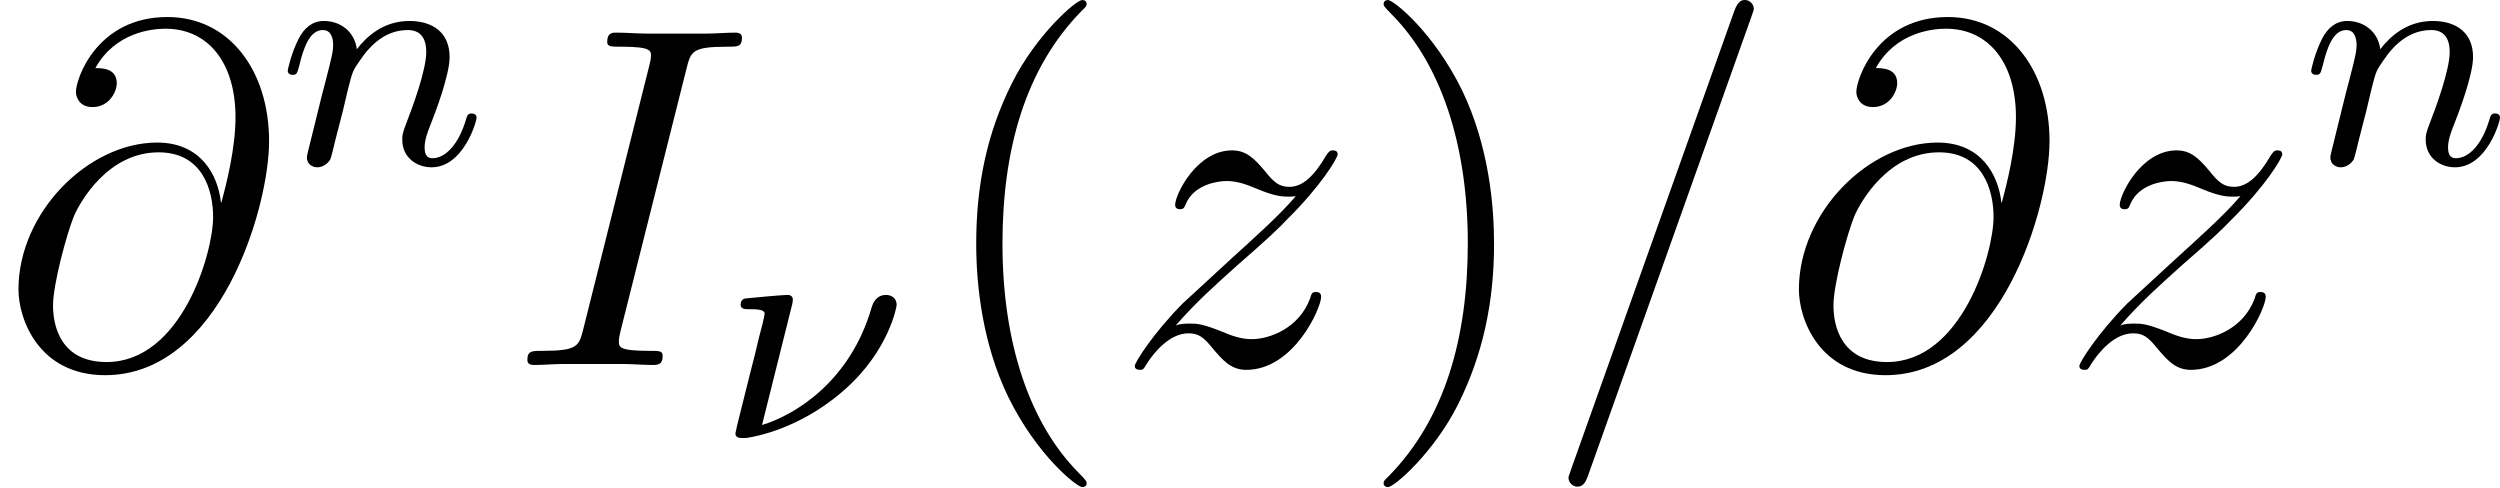
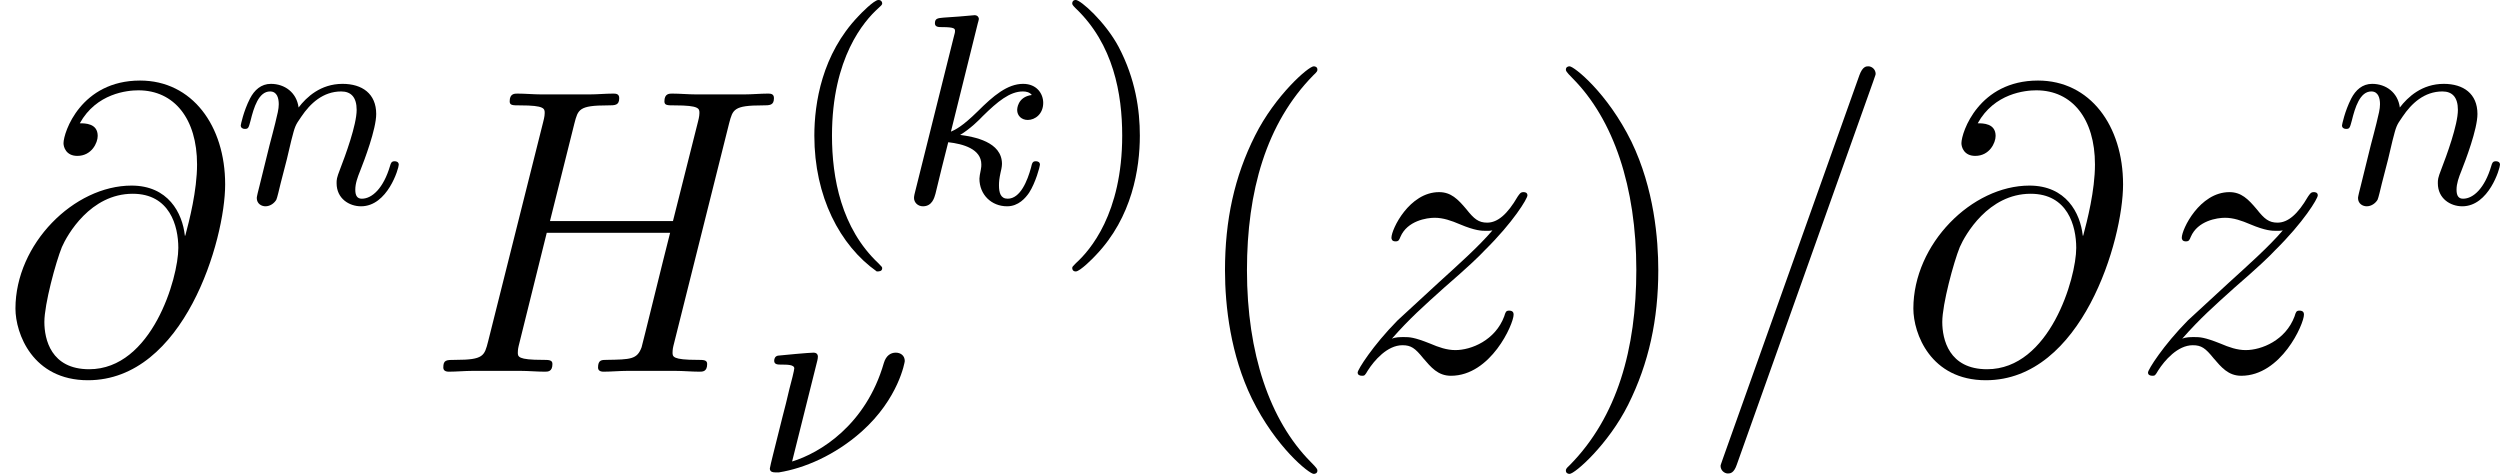
- <svg xmlns="http://www.w3.org/2000/svg" xmlns:xlink="http://www.w3.org/1999/xlink" version="1.1" width="69.402pt" height="13.523pt" viewBox="-.239 -.241 69.402 13.523">
+ <svg xmlns="http://www.w3.org/2000/svg" xmlns:xlink="http://www.w3.org/1999/xlink" version="1.1" width="82.944pt" height="15.723pt" viewBox="-.239 -.232 82.944 15.723">
  <defs>
-     <path id="g2-40" d="M3.885 2.905C3.885 2.869 3.885 2.845 3.682 2.642C2.487 1.435 1.817-.538 1.817-2.977C1.817-5.296 2.379-7.293 3.766-8.703C3.885-8.811 3.885-8.835 3.885-8.871C3.885-8.942 3.826-8.966 3.778-8.966C3.622-8.966 2.642-8.106 2.056-6.934C1.447-5.727 1.172-4.447 1.172-2.977C1.172-1.913 1.339-.49 1.961 .789C2.666 2.224 3.646 3.001 3.778 3.001C3.826 3.001 3.885 2.977 3.885 2.905Z" />
-     <path id="g2-41" d="M3.371-2.977C3.371-3.885 3.252-5.368 2.582-6.755C1.877-8.189 .897-8.966 .765-8.966C.717-8.966 .658-8.942 .658-8.871C.658-8.835 .658-8.811 .861-8.608C2.056-7.4 2.726-5.428 2.726-2.989C2.726-.669 2.164 1.327 .777 2.738C.658 2.845 .658 2.869 .658 2.905C.658 2.977 .717 3.001 .765 3.001C.921 3.001 1.901 2.14 2.487 .968C3.096-.251 3.371-1.542 3.371-2.977Z" />
+     <path id="g3-40" d="M3.885 2.905C3.885 2.869 3.885 2.845 3.682 2.642C2.487 1.435 1.817-.538 1.817-2.977C1.817-5.296 2.379-7.293 3.766-8.703C3.885-8.811 3.885-8.835 3.885-8.871C3.885-8.942 3.826-8.966 3.778-8.966C3.622-8.966 2.642-8.106 2.056-6.934C1.447-5.727 1.172-4.447 1.172-2.977C1.172-1.913 1.339-.49 1.961 .789C2.666 2.224 3.646 3.001 3.778 3.001C3.826 3.001 3.885 2.977 3.885 2.905Z" />
+     <path id="g3-41" d="M3.371-2.977C3.371-3.885 3.252-5.368 2.582-6.755C1.877-8.189 .897-8.966 .765-8.966C.717-8.966 .658-8.942 .658-8.871C.658-8.835 .658-8.811 .861-8.608C2.056-7.4 2.726-5.428 2.726-2.989C2.726-.669 2.164 1.327 .777 2.738C.658 2.845 .658 2.869 .658 2.905C.658 2.977 .717 3.001 .765 3.001C.921 3.001 1.901 2.14 2.487 .968C3.096-.251 3.371-1.542 3.371-2.977Z" />
+     <path id="g2-40" d="M2.654 1.993C2.718 1.993 2.813 1.993 2.813 1.897C2.813 1.865 2.805 1.857 2.702 1.753C1.61 .725 1.339-.757 1.339-1.993C1.339-4.288 2.287-5.364 2.694-5.731C2.805-5.834 2.813-5.842 2.813-5.882S2.782-5.978 2.702-5.978C2.574-5.978 2.176-5.571 2.112-5.499C1.044-4.384 .821-2.949 .821-1.993C.821-.207 1.57 1.227 2.654 1.993Z" />
+     <path id="g2-41" d="M2.463-1.993C2.463-2.75 2.335-3.658 1.841-4.599C1.451-5.332 .725-5.978 .582-5.978C.502-5.978 .478-5.922 .478-5.882C.478-5.85 .478-5.834 .574-5.738C1.69-4.678 1.945-3.22 1.945-1.993C1.945 .295 .996 1.379 .59 1.745C.486 1.849 .478 1.857 .478 1.897S.502 1.993 .582 1.993C.709 1.993 1.108 1.586 1.172 1.514C2.24 .399 2.463-1.036 2.463-1.993Z" />
    <path id="g0-23" d="M1.833-3.284C1.841-3.316 1.849-3.363 1.849-3.403C1.849-3.411 1.849-3.515 1.722-3.515S.813-3.443 .677-3.427C.598-3.411 .566-3.347 .566-3.276C.566-3.164 .677-3.164 .773-3.164C.948-3.164 1.156-3.164 1.156-3.053C1.156-3.005 1.068-2.646 1.012-2.447C.98-2.295 .845-1.753 .813-1.642L.526-.494C.494-.367 .438-.135 .438-.112C.438 0 .558 0 .59 0H.709C1.451-.12 2.351-.502 3.132-1.196C4.224-2.168 4.4-3.244 4.4-3.268C4.4-3.435 4.272-3.515 4.136-3.515C3.985-3.515 3.85-3.427 3.786-3.212C3.26-1.387 1.905-.566 1.092-.319L1.833-3.284Z" />
+     <path id="g0-107" d="M2.327-5.292C2.335-5.308 2.359-5.412 2.359-5.42C2.359-5.46 2.327-5.531 2.232-5.531C2.2-5.531 1.953-5.507 1.769-5.491L1.323-5.46C1.148-5.444 1.068-5.436 1.068-5.292C1.068-5.181 1.18-5.181 1.275-5.181C1.658-5.181 1.658-5.133 1.658-5.061C1.658-5.037 1.658-5.021 1.618-4.878L.486-.343C.454-.223 .454-.175 .454-.167C.454-.032 .566 .08 .717 .08C.988 .08 1.052-.175 1.084-.287C1.164-.622 1.371-1.467 1.459-1.801C1.897-1.753 2.431-1.602 2.431-1.148C2.431-1.108 2.431-1.068 2.415-.988C2.391-.885 2.375-.773 2.375-.733C2.375-.263 2.726 .08 3.188 .08C3.523 .08 3.73-.167 3.834-.319C4.025-.614 4.152-1.092 4.152-1.14C4.152-1.219 4.089-1.243 4.033-1.243C3.937-1.243 3.921-1.196 3.889-1.052C3.786-.677 3.579-.143 3.204-.143C2.997-.143 2.949-.319 2.949-.534C2.949-.638 2.957-.733 2.997-.917C3.005-.948 3.037-1.076 3.037-1.164C3.037-1.817 2.216-1.961 1.809-2.016C2.104-2.192 2.375-2.463 2.471-2.566C2.909-2.997 3.268-3.292 3.65-3.292C3.754-3.292 3.85-3.268 3.913-3.188C3.483-3.132 3.483-2.758 3.483-2.75C3.483-2.574 3.618-2.455 3.794-2.455C4.009-2.455 4.248-2.63 4.248-2.957C4.248-3.228 4.057-3.515 3.658-3.515C3.196-3.515 2.782-3.164 2.327-2.71C1.865-2.256 1.666-2.168 1.538-2.112L2.327-5.292Z" />
    <path id="g0-110" d="M1.594-1.307C1.618-1.427 1.698-1.73 1.722-1.849C1.833-2.279 1.833-2.287 2.016-2.55C2.279-2.941 2.654-3.292 3.188-3.292C3.475-3.292 3.642-3.124 3.642-2.75C3.642-2.311 3.308-1.403 3.156-1.012C3.053-.749 3.053-.701 3.053-.598C3.053-.143 3.427 .08 3.77 .08C4.551 .08 4.878-1.036 4.878-1.14C4.878-1.219 4.814-1.243 4.758-1.243C4.663-1.243 4.647-1.188 4.623-1.108C4.431-.454 4.097-.143 3.794-.143C3.666-.143 3.602-.223 3.602-.406S3.666-.765 3.746-.964C3.866-1.267 4.216-2.184 4.216-2.63C4.216-3.228 3.802-3.515 3.228-3.515C2.582-3.515 2.168-3.124 1.937-2.821C1.881-3.26 1.53-3.515 1.124-3.515C.837-3.515 .638-3.332 .51-3.084C.319-2.71 .239-2.311 .239-2.295C.239-2.224 .295-2.192 .359-2.192C.462-2.192 .47-2.224 .526-2.431C.622-2.821 .765-3.292 1.1-3.292C1.307-3.292 1.355-3.092 1.355-2.917C1.355-2.774 1.315-2.622 1.251-2.359C1.235-2.295 1.116-1.825 1.084-1.714L.789-.518C.757-.399 .709-.199 .709-.167C.709 .016 .861 .08 .964 .08C1.108 .08 1.227-.016 1.283-.112C1.307-.159 1.371-.43 1.411-.598L1.594-1.307Z" />
    <path id="g1-61" d="M5.129-8.524C5.129-8.536 5.2-8.715 5.2-8.739C5.2-8.883 5.081-8.966 4.985-8.966C4.926-8.966 4.818-8.966 4.722-8.703L.717 2.546C.717 2.558 .646 2.738 .646 2.762C.646 2.905 .765 2.989 .861 2.989C.933 2.989 1.04 2.977 1.124 2.726L5.129-8.524Z" />
    <path id="g1-64" d="M5.428-3.993C5.356-4.663 4.937-5.464 3.862-5.464C2.176-5.464 .454-3.754 .454-1.853C.454-1.124 .956 .251 2.582 .251C5.404 .251 6.611-3.862 6.611-5.499C6.611-7.221 5.643-8.548 4.113-8.548C2.379-8.548 1.865-7.03 1.865-6.707C1.865-6.599 1.937-6.336 2.271-6.336C2.69-6.336 2.869-6.719 2.869-6.922C2.869-7.293 2.499-7.293 2.343-7.293C2.833-8.177 3.742-8.261 4.065-8.261C5.117-8.261 5.786-7.424 5.786-6.085C5.786-5.32 5.559-4.435 5.44-3.993H5.428ZM2.618-.072C1.494-.072 1.303-.956 1.303-1.459C1.303-1.985 1.638-3.216 1.817-3.658C1.973-4.017 2.654-5.224 3.897-5.224C4.985-5.224 5.236-4.28 5.236-3.634C5.236-2.75 4.459-.072 2.618-.072Z" />
-     <path id="g1-73" d="M4.4-7.281C4.507-7.699 4.531-7.819 5.404-7.819C5.667-7.819 5.762-7.819 5.762-8.046C5.762-8.165 5.631-8.165 5.595-8.165C5.38-8.165 5.117-8.141 4.902-8.141H3.431C3.192-8.141 2.917-8.165 2.678-8.165C2.582-8.165 2.451-8.165 2.451-7.938C2.451-7.819 2.546-7.819 2.786-7.819C3.527-7.819 3.527-7.723 3.527-7.592C3.527-7.508 3.503-7.436 3.479-7.329L1.865-.885C1.757-.466 1.733-.347 .861-.347C.598-.347 .49-.347 .49-.12C.49 0 .61 0 .669 0C.885 0 1.148-.024 1.363-.024H2.833C3.072-.024 3.335 0 3.575 0C3.67 0 3.814 0 3.814-.215C3.814-.347 3.742-.347 3.479-.347C2.738-.347 2.738-.442 2.738-.586C2.738-.61 2.738-.669 2.786-.861L4.4-7.281Z" />
+     <path id="g1-72" d="M8.942-7.293C9.05-7.699 9.074-7.819 9.923-7.819C10.138-7.819 10.258-7.819 10.258-8.034C10.258-8.165 10.15-8.165 10.078-8.165C9.863-8.165 9.612-8.141 9.385-8.141H7.974C7.747-8.141 7.496-8.165 7.269-8.165C7.185-8.165 7.042-8.165 7.042-7.938C7.042-7.819 7.125-7.819 7.352-7.819C8.07-7.819 8.07-7.723 8.07-7.592C8.07-7.568 8.07-7.496 8.022-7.317L7.293-4.423H3.682L4.4-7.293C4.507-7.699 4.531-7.819 5.38-7.819C5.595-7.819 5.715-7.819 5.715-8.034C5.715-8.165 5.607-8.165 5.535-8.165C5.32-8.165 5.069-8.141 4.842-8.141H3.431C3.204-8.141 2.953-8.165 2.726-8.165C2.642-8.165 2.499-8.165 2.499-7.938C2.499-7.819 2.582-7.819 2.809-7.819C3.527-7.819 3.527-7.723 3.527-7.592C3.527-7.568 3.527-7.496 3.479-7.317L1.865-.885C1.757-.466 1.733-.347 .909-.347C.634-.347 .55-.347 .55-.12C.55 0 .681 0 .717 0C.933 0 1.184-.024 1.411-.024H2.821C3.049-.024 3.3 0 3.527 0C3.622 0 3.754 0 3.754-.227C3.754-.347 3.646-.347 3.467-.347C2.738-.347 2.738-.442 2.738-.562C2.738-.574 2.738-.658 2.762-.753L3.587-4.077H7.209C7.006-3.288 6.396-.789 6.372-.717C6.241-.359 6.049-.359 5.344-.347C5.2-.347 5.093-.347 5.093-.12C5.093 0 5.224 0 5.26 0C5.475 0 5.727-.024 5.954-.024H7.364C7.592-.024 7.843 0 8.07 0C8.165 0 8.297 0 8.297-.227C8.297-.347 8.189-.347 8.01-.347C7.281-.347 7.281-.442 7.281-.562C7.281-.574 7.281-.658 7.305-.753L8.942-7.293Z" />
    <path id="g1-122" d="M1.518-.968C2.032-1.554 2.451-1.925 3.049-2.463C3.766-3.084 4.077-3.383 4.244-3.563C5.081-4.388 5.499-5.081 5.499-5.177S5.404-5.272 5.38-5.272C5.296-5.272 5.272-5.224 5.212-5.141C4.914-4.627 4.627-4.376 4.316-4.376C4.065-4.376 3.933-4.483 3.706-4.77C3.455-5.069 3.252-5.272 2.905-5.272C2.032-5.272 1.506-4.184 1.506-3.933C1.506-3.897 1.518-3.826 1.626-3.826C1.722-3.826 1.733-3.873 1.769-3.957C1.973-4.435 2.546-4.519 2.774-4.519C3.025-4.519 3.264-4.435 3.515-4.328C3.969-4.136 4.16-4.136 4.28-4.136C4.364-4.136 4.411-4.136 4.471-4.148C4.077-3.682 3.431-3.108 2.893-2.618L1.686-1.506C.956-.765 .514-.06 .514 .024C.514 .096 .574 .12 .646 .12S.729 .108 .813-.036C1.004-.335 1.387-.777 1.829-.777C2.08-.777 2.2-.693 2.439-.395C2.666-.132 2.869 .12 3.252 .12C4.423 .12 5.093-1.399 5.093-1.674C5.093-1.722 5.081-1.793 4.961-1.793C4.866-1.793 4.854-1.745 4.818-1.626C4.555-.921 3.85-.634 3.383-.634C3.132-.634 2.893-.717 2.642-.825C2.164-1.016 2.032-1.016 1.877-1.016C1.757-1.016 1.626-1.016 1.518-.968Z" />
  </defs>
-   <g id="page1" transform="matrix(1.13 0 0 1.13 -63.98604 -64.41)">
+   <g id="page1" transform="matrix(1.13 0 0 1.13 -63.98604 -62.20119)">
    <use x="56.413" y="65.753" xlink:href="#g1-64" />
    <use x="63.243" y="60.817" xlink:href="#g0-110" />
-     <use x="68.879" y="65.753" xlink:href="#g1-73" />
-     <use x="74.042" y="67.547" xlink:href="#g0-23" />
-     <use x="79.224" y="65.753" xlink:href="#g2-40" />
-     <use x="83.777" y="65.753" xlink:href="#g1-122" />
-     <use x="89.747" y="65.753" xlink:href="#g2-41" />
-     <use x="94.3" y="65.753" xlink:href="#g1-61" />
-     <use x="100.153" y="65.753" xlink:href="#g1-64" />
-     <use x="106.983" y="65.753" xlink:href="#g1-122" />
-     <use x="112.953" y="60.817" xlink:href="#g0-110" />
+     <use x="68.879" y="65.753" xlink:href="#g1-72" />
+     <use x="79.502" y="60.817" xlink:href="#g2-40" />
+     <use x="82.795" y="60.817" xlink:href="#g0-107" />
+     <use x="87.417" y="60.817" xlink:href="#g2-41" />
+     <use x="78.578" y="68.709" xlink:href="#g0-23" />
+     <use x="91.208" y="65.753" xlink:href="#g3-40" />
+     <use x="95.761" y="65.753" xlink:href="#g1-122" />
+     <use x="101.731" y="65.753" xlink:href="#g3-41" />
+     <use x="106.284" y="65.753" xlink:href="#g1-61" />
+     <use x="112.137" y="65.753" xlink:href="#g1-64" />
+     <use x="118.966" y="65.753" xlink:href="#g1-122" />
+     <use x="124.937" y="60.817" xlink:href="#g0-110" />
  </g>
</svg>
